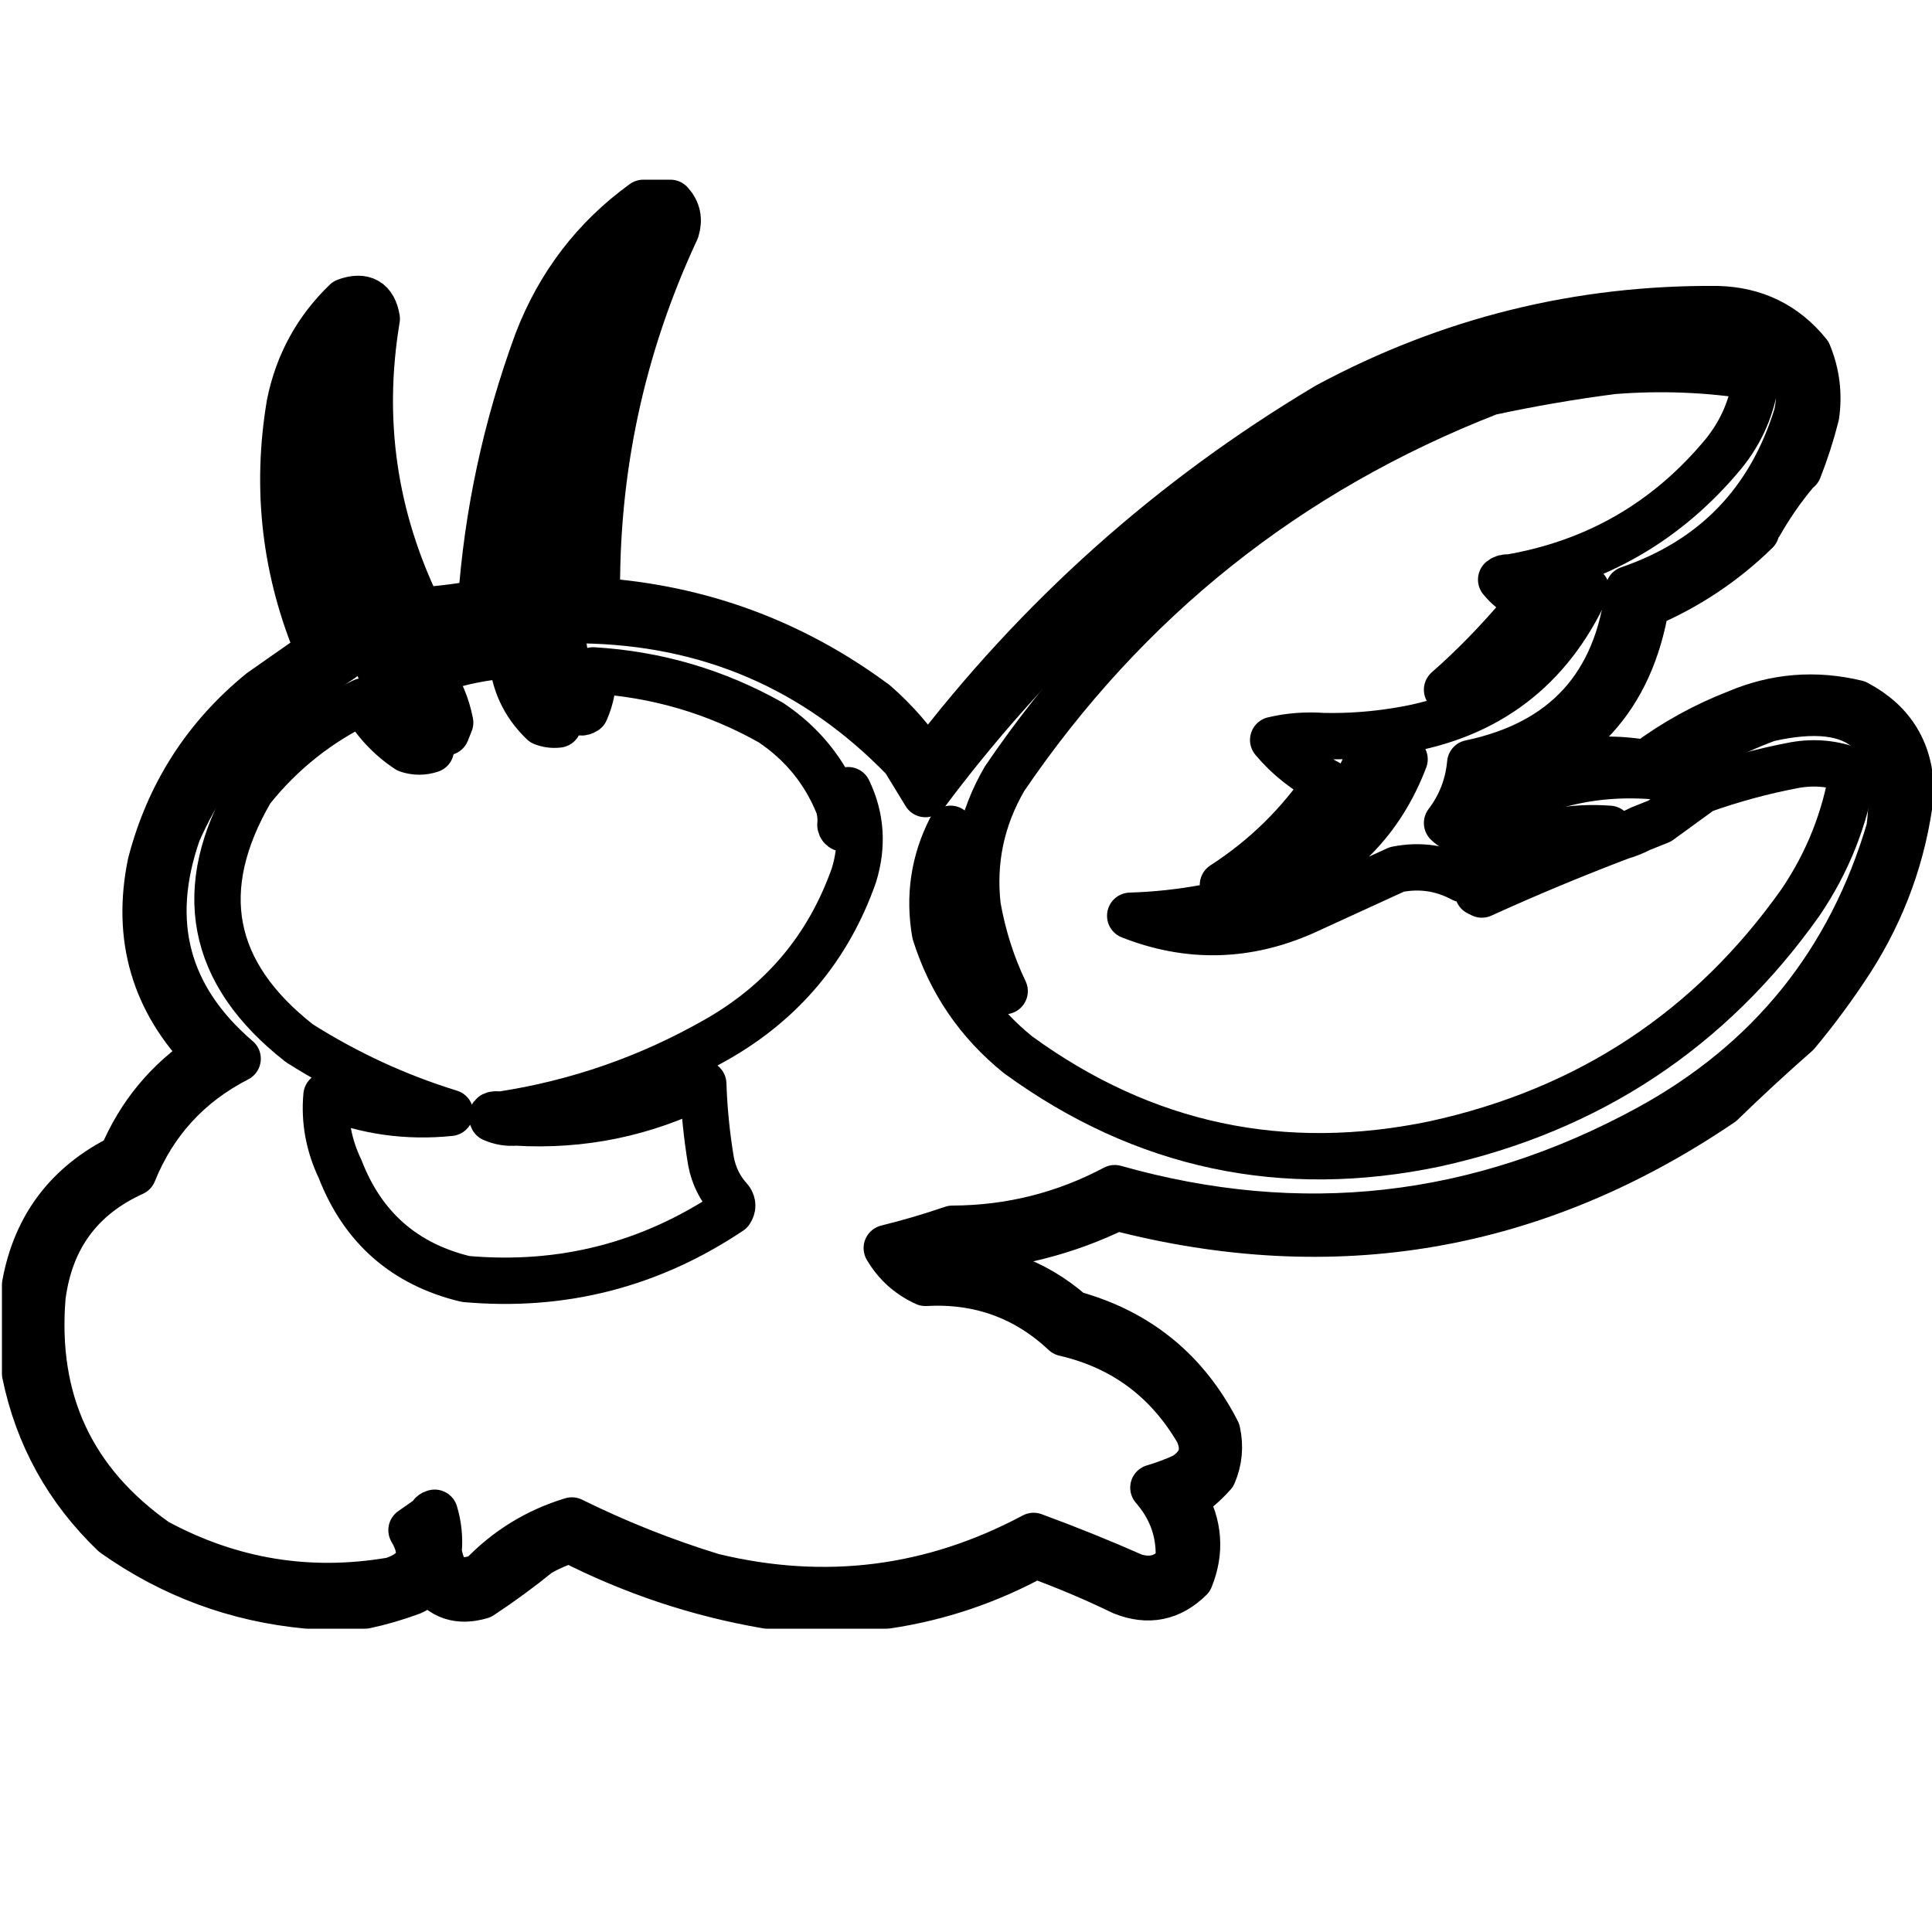
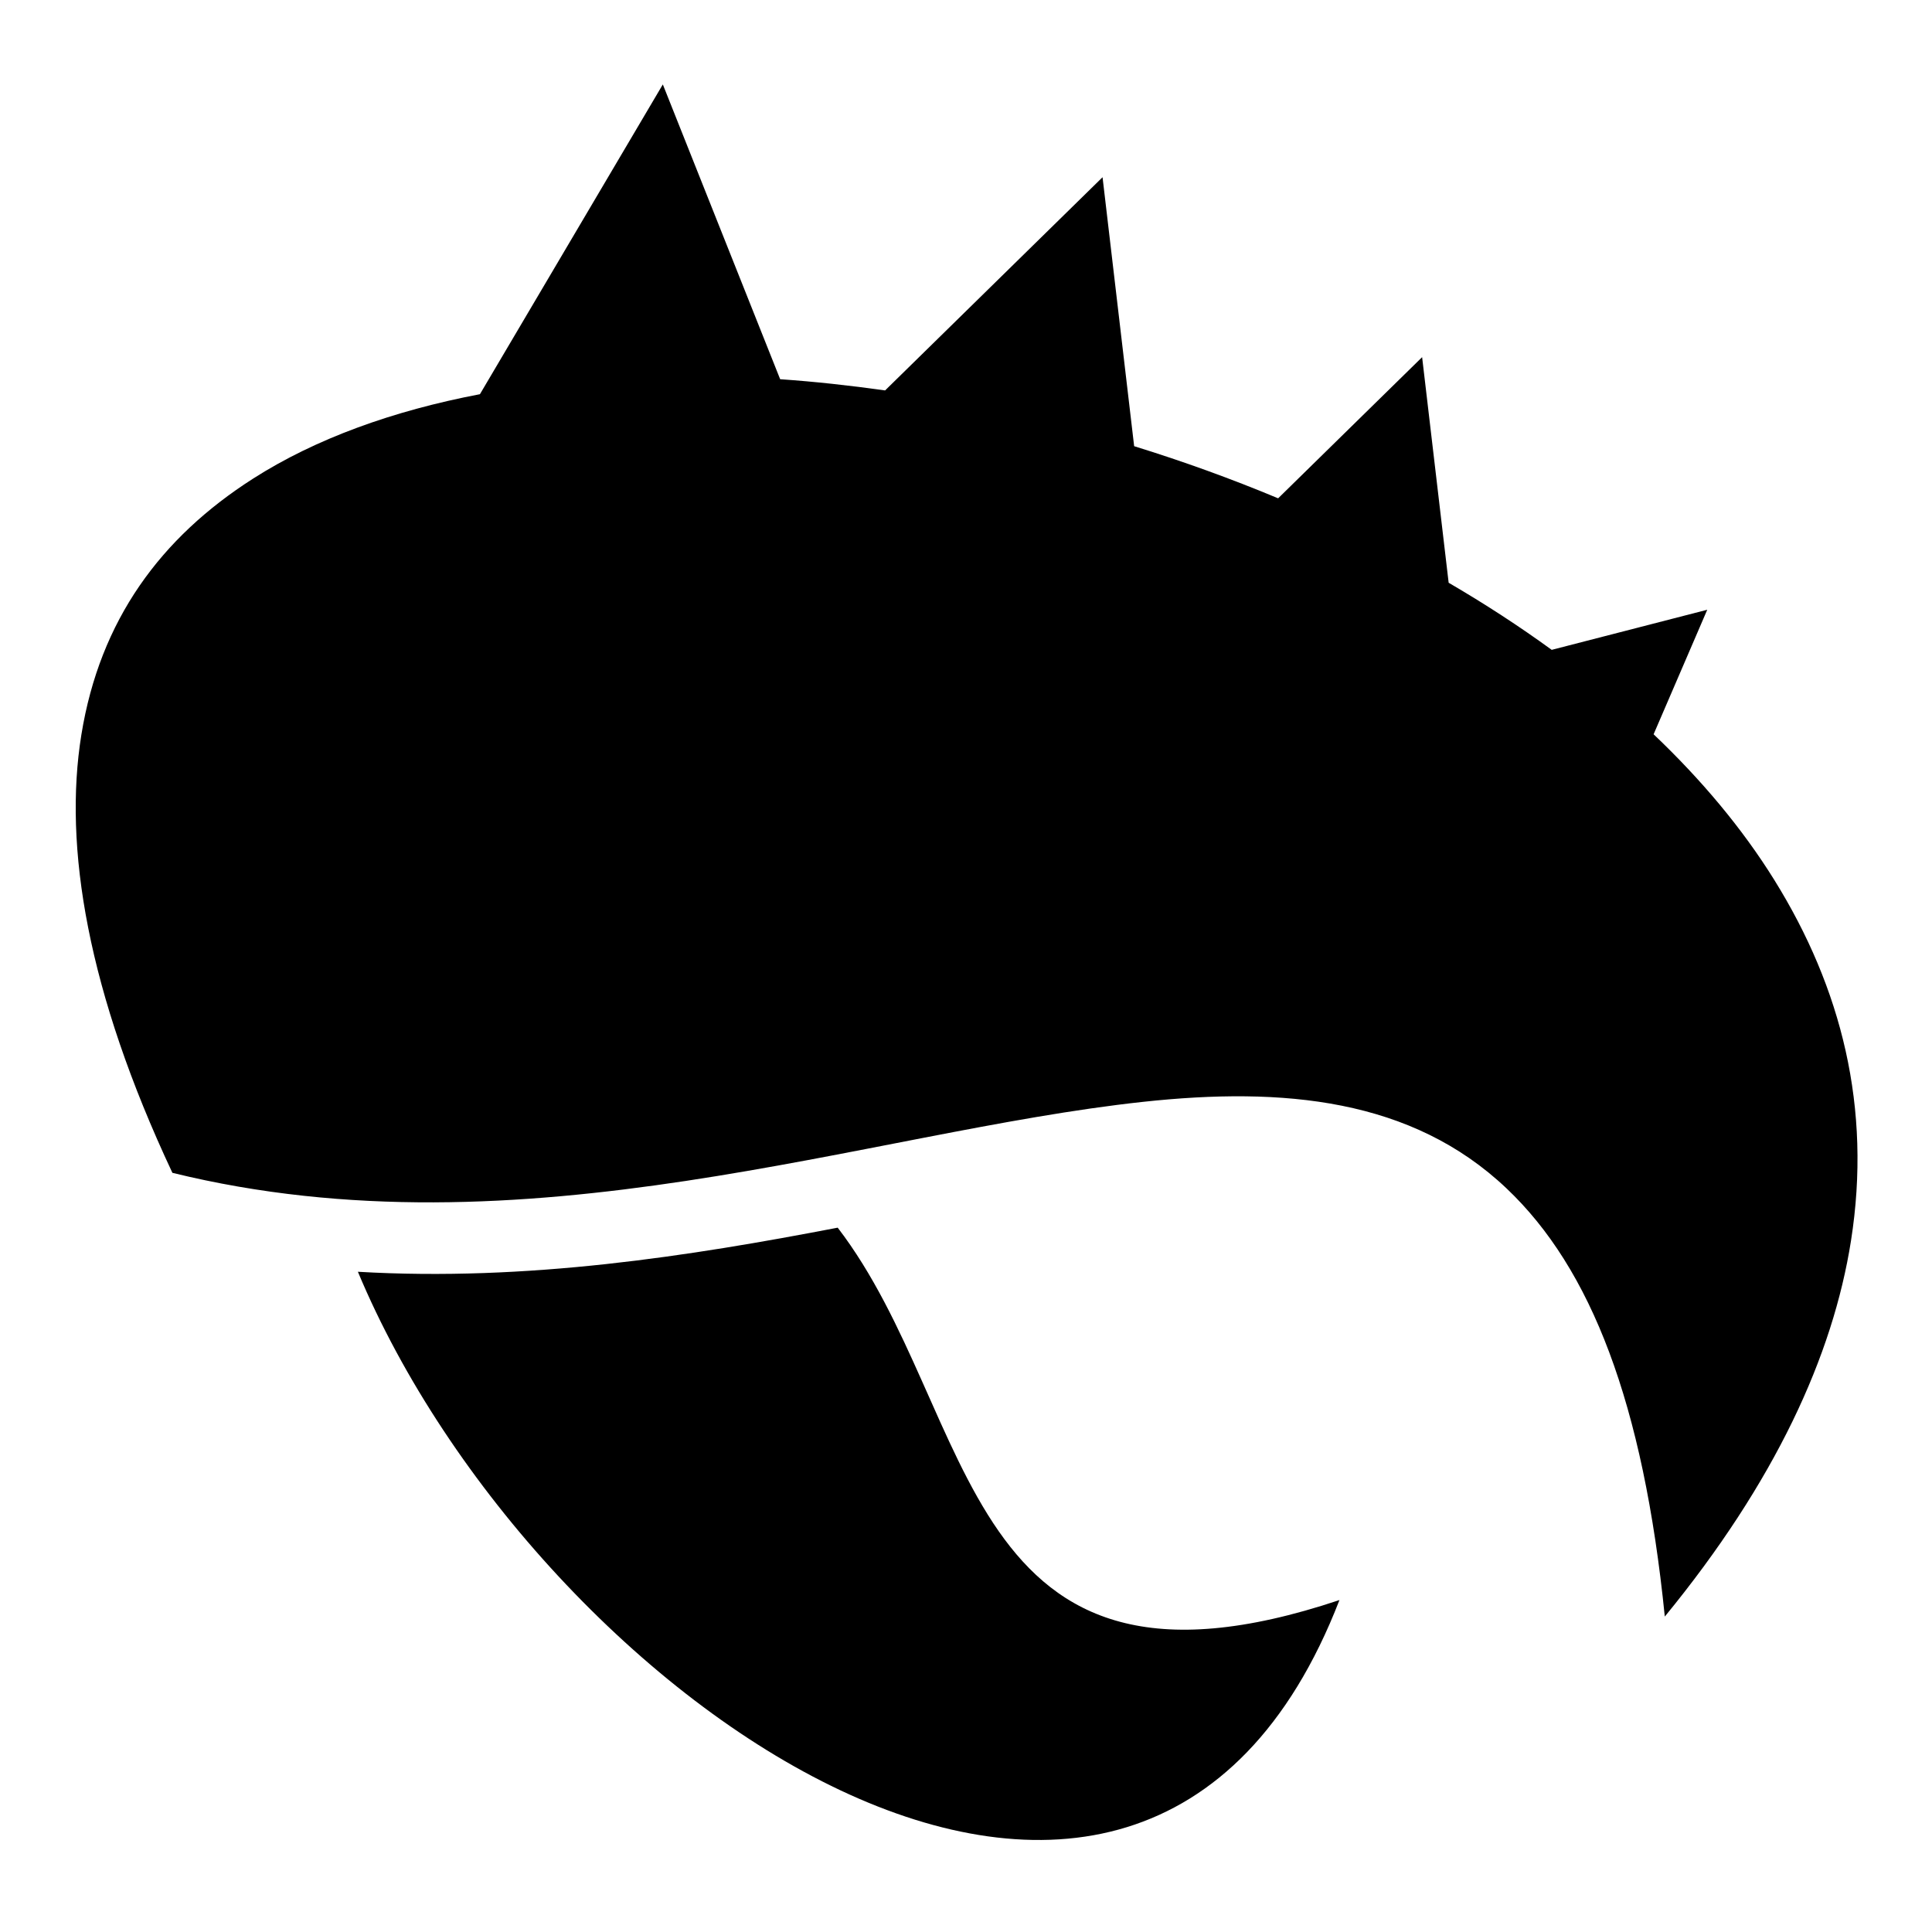
- <svg xmlns="http://www.w3.org/2000/svg" version="1.2" viewBox="0 0 500 500">
-   <path fill="none" stroke="currentColor" stroke-width="12" stroke-linecap="round" stroke-linejoin="round" fill-rule="evenodd" d="m166.5 52.5q3.5 0 7 0 2.75 2.99 1.5 7-21.27 45.61-20.5 96 39.99 2.76 72 26.5 7.87 6.86 13.5 15.5 42.88-56.39 103.5-92.5 47.35-25.46 101-25 14.52 0.38 23.5 11.5 3.19 7.74 2 16-1.81 7.18-4.5 14-1 0-1 1-5.04 6.05-9 13-1 0-1 1 0 0.5 0 1-12.42 12.15-28.5 19-6.02 36.27-41.5 45-0.83 2.75 0 5 19.02-12.85 41.5-9 10.85-8.09 23.5-13 15.01-6.37 31-2.5 14.09 7.43 14 23.5-2.83 23.25-15.5 43-6.42 9.92-14 19-10.04 8.8-19.5 18-72.02 48.88-156.5 27-19.63 9.6-41.5 10.5-4.59 1.27-9 3 2 1 4 2 20.09-1.11 35 12 25.46 6.95 37.5 30.5 1.26 5.69-1 11-3.38 3.79-7.5 6.5 5.74 10.07 1.5 20.5-7.55 7.47-17.5 3.5-11.01-5.34-22.5-9.5-18.26 10-38.5 13-15.5 0-31 0-26.62-4.54-51-17-4.17 1.33-8 3.5-7.23 5.87-15 11-8.62 2.58-13.5-4.5-1.82 2.32-4.5 3.5-6.06 2.24-12 3.5-7.5 0-15 0-27.42-2.56-50-18.5-18-17.25-23-41.5 0-11.5 0-23 4.12-22.7 25-33 6.95-16.67 22-26.5-20.39-20.8-14.5-49.5 7.01-26.98 28.5-44.5 7.56-5.27 15-10.5-13.09-30.88-7.5-64 3.16-15.57 14.5-26.5 6.85-2.48 8 4.5-6.59 39.53 11 75.5 7.99-0.49 16-2 2.42-34.57 14.5-67.5 8.51-22.23 27.5-36z" />
-   <path fill="none" stroke="currentColor" stroke-width="12" stroke-linecap="round" stroke-linejoin="round" fill-rule="evenodd" d="m113.5 401.5q0.48-5.1-1-10-0.91 0.19-1 1-2.46 1.74-5 3.5 5.65 9.54-5 13-32.21 5.55-61-10-32.89-23.11-29.5-63.5 2.96-22.67 23.5-32 7.99-19.75 27-29.5-27.65-23.7-15.5-58.5 7.33-16.82 20.5-29.5 10.79-8.14 22-15.5-16.49-37.08-5.5-76 3.19-6.13 7.5-11.5 1.48-0.89 2 1-5.69 41.09 12.5 78.5 1 1 2 2 9.97-3.24 20.5-4 2 0 4 0 0-7.5 0-15 0.99-42.22 24.5-77 6.12-7.12 14-12-4.65 13.43-10 27-11.93 37.6-9.5 77 49.38 0.7 83.5 36 2.75 4.5 5.5 9 38.99-52.24 93-88.5 45.84-29.03 100-32.5 15.69-1.56 29 6.5 5.68 7.29 3.5 16.5-10.38 33.62-43.5 45-4.39 37.33-41 45-0.79 8.63-6 15.5 1.91 1.83 4.5 2.5 22.27-17.25 50.5-14.5 12.93-9.41 28-15 36.22-8.28 31.5 28.5-15.19 51.69-62.5 77.5-65.92 35.87-138 15.5-19.67 10.42-42 10.5-8.39 2.88-17 5 3.58 6.08 10 9 20.92-1.14 36 13 22.67 5.23 34.5 25.5 3.33 7.13-3.5 11.5-3.88 1.8-8 3 7.36 8.45 6.5 19.5-4.43 5.66-11.5 3.5-12.84-5.67-26-10.5-39.4 21.02-83 10.5-18.85-5.78-36.5-14.5-13.65 4.14-23.5 14.5-9.51 3.74-11-6.5z" />
-   <path fill="none" stroke="currentColor" stroke-width="12" stroke-linecap="round" stroke-linejoin="round" fill-rule="evenodd" d="m153.5 173.5q24.62 1.46 46 13.5 12.11 8.1 17.5 21.5 0.74 2.45 0.5 5 0.09 0.81 1 1 1.48-4.9 1-10 5.04 10.48 1.5 22-9.81 27.86-35.5 42.5-26.17 14.97-56 19.5-2.77-0.4-2 1 2.86 1.27 6 1 25.64 1.53 48.5-10 0.34 10.08 2 20 1.08 5.76 5 10 1 1.5 0 3-31.11 20.84-68.5 17.5-23.7-5.7-32.5-28.5-4.39-9.18-3.5-19 15.41 6.23 32 4.5-20.68-6.39-39-18-34.81-27.22-12.5-65.5 11.84-14.83 29-23 4.21 7.66 11.5 12.5 3 1 6 0-26.04-34.62-29-78-0.13-8.46 2-16.5 1 6.5 2 13 3.43 39.53 24.5 73 2.03 2.28 4.5 4 0.5-1.25 1-2.5-1.27-6.54-5-12 0.5-0.75 1-1.5 9.72-3.43 20-4 0.55 10.34 8 17.5 1.94 0.74 4 0.5-17.8-64.6 16.5-122 0.98-1.79 1.5 0-28.21 56.64-13.5 118 1.08 1.43 2.5 0.5 2.21-4.98 2-10.5z" />
-   <path fill="none" stroke="currentColor" stroke-width="12" stroke-linecap="round" stroke-linejoin="round" fill-rule="evenodd" d="m454.5 97.5q-1.33 11.18-8.5 20-21.81 26.28-55.5 32-1.11-0.2-2 0.5 2.31 2.82 5.5 4.5 1 2 0 4-9.56 11.3-19.5 20 19.71-8.72 31-27 2.68-0.43 5 1-14.24 30.97-48 36.5-9.93 1.71-20 1.5-6.8-0.48-13 1 5.81 6.92 14 11-10.78 16.03-27 26.5 27.16-7.4 38-33.5 4.34 1.35 9 1-9.08 23.84-33 33.5-18.45 6.41-38 7 22.59 8.92 45-1 12.05-5.52 24-11 9.01-1.79 17 2.5 5.28-4.38 11-8 12.8-6.07 27-5 0 0.5 0 1-19.34 2.69-34 15.5 0.5 0.25 1 0.5 17.79-8.09 36-15 2.71-0.79 5-2 2.5-1 5-2 5.53-4.04 11-8 11.7-4.18 24-6.5 7.78-1.36 15 1.5-2.97 18.45-13.5 34-34.92 49.37-94.5 62.5-59.27 12.45-108-23-15.53-12.52-21.5-31.5-2.47-14.26 4-27-3.15 24.41 14 42-4.92-10.28-7-22-1.97-17.63 7-33 47.28-69.5 125.5-100 15.86-3.42 32-5.5 18.63-1.47 37 1.5z" />
+ <svg xmlns="http://www.w3.org/2000/svg" version="1.2" viewBox="0 0 512 512" fill="currentColor">
+   <path d="M175.656 22.375l-48.47 82.094c-23.017 4.384-43.547 11.782-60.124 22.374-24.436 15.613-40.572 37.414-45.5 67.875-4.79 29.62 1.568 68.087 24.125 116.093 93.162 22.88 184.08-10.908 257.25-18.813 37.138-4.012 71.196-.898 96.344 22.97 22.33 21.19 36.21 56.808 41.908 113.436 29.246-35.682 44.538-69.065 49.343-99.594 5.543-35.207-2.526-66.97-20.31-95.593-8.52-13.708-19.368-26.618-32-38.626l14.217-33-41.218 10.625c-8.637-6.278-17.765-12.217-27.314-17.782l-7.03-59.782-38.157 37.406c-12.418-5.186-25.184-9.804-38.158-13.812l-8.375-71.28-57.625 56.5c-9.344-1.316-18.625-2.333-27.812-2.97l-31.094-78.125zM222 325.345c-39.146 7.525-82.183 14.312-127.156 11.686 47.403 113.454 207.056 224.082 260.125 87-101.18 33.84-95.303-49.595-132.97-98.686z" />
</svg>
